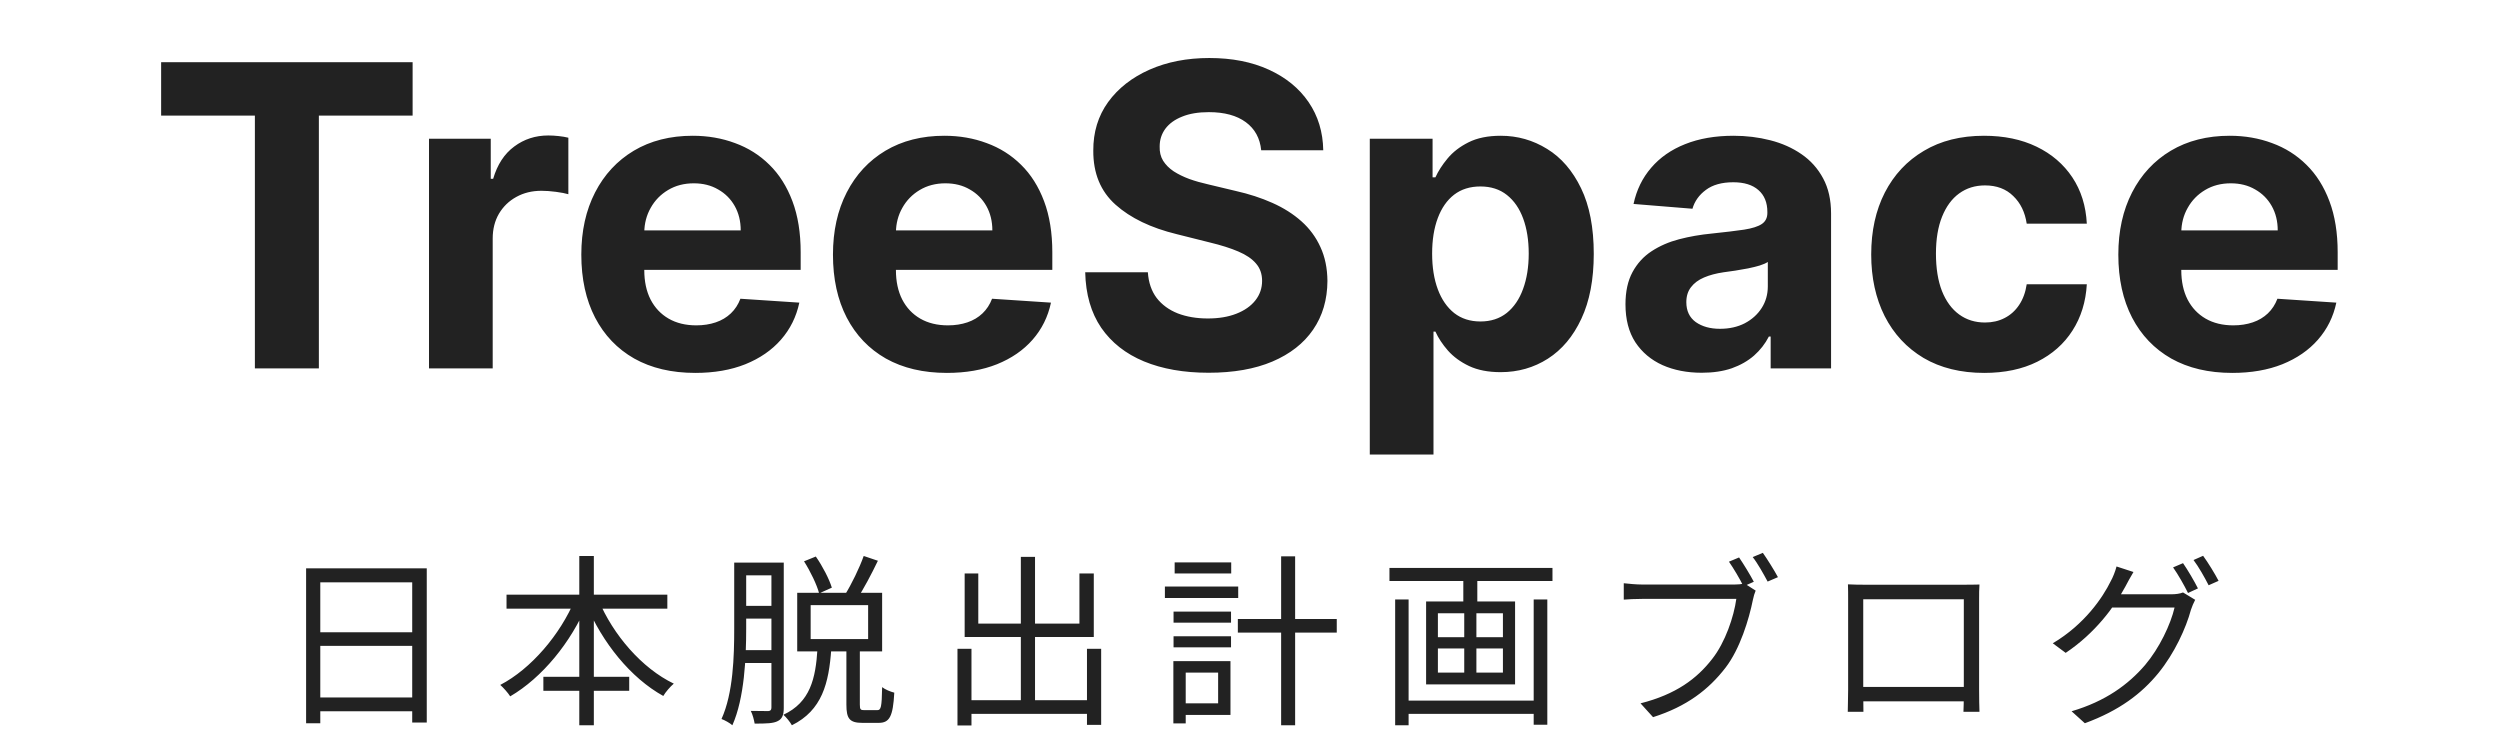
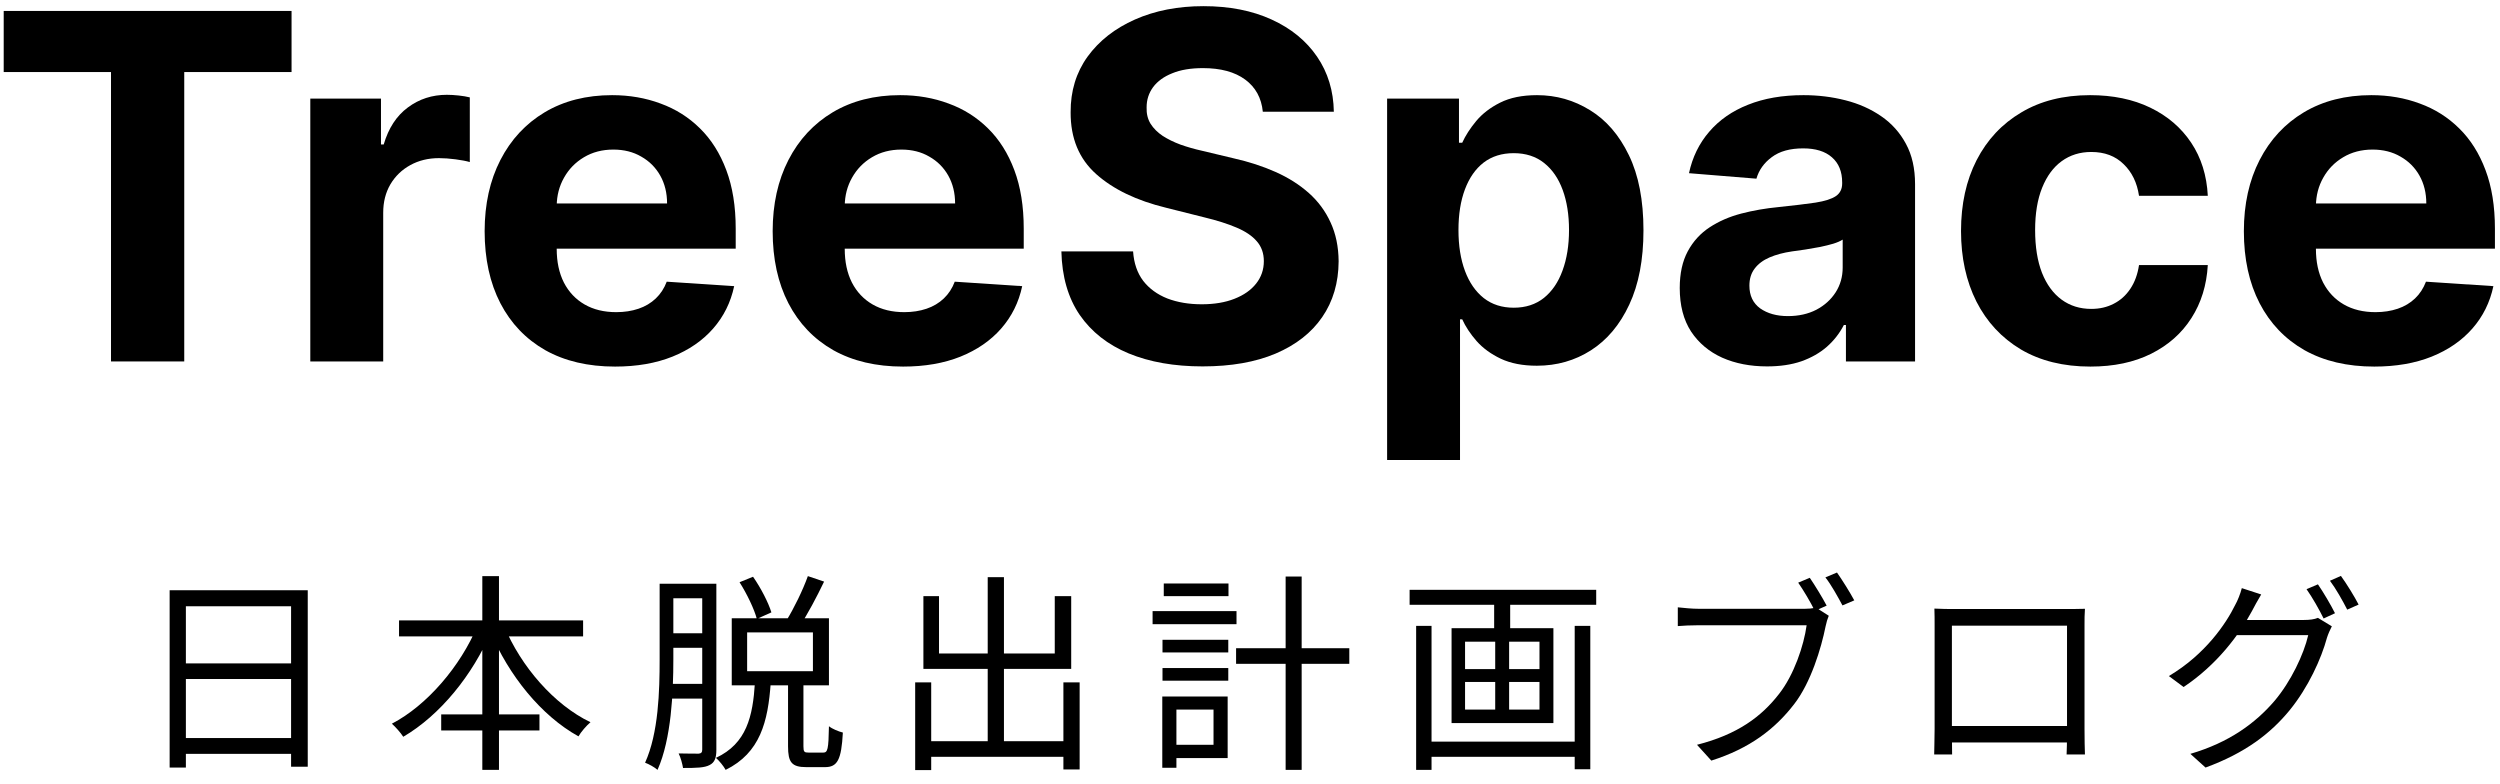
- <svg xmlns="http://www.w3.org/2000/svg" width="190" height="57" viewBox="0 0 190 57" fill="none">
-   <path d="M12.246 8.784V4.727H31.359V8.784H24.234V28H19.371V8.784H12.246ZM32.604 28V10.546H37.297V13.591H37.479C37.797 12.508 38.331 11.689 39.081 11.136C39.831 10.576 40.695 10.296 41.672 10.296C41.914 10.296 42.176 10.311 42.456 10.341C42.736 10.371 42.983 10.413 43.195 10.466V14.761C42.967 14.693 42.653 14.633 42.251 14.579C41.85 14.527 41.483 14.5 41.149 14.5C40.437 14.5 39.801 14.655 39.24 14.966C38.687 15.269 38.248 15.693 37.922 16.239C37.604 16.784 37.445 17.413 37.445 18.125V28H32.604ZM52.84 28.341C51.044 28.341 49.499 27.977 48.203 27.25C46.915 26.515 45.923 25.477 45.226 24.136C44.529 22.788 44.18 21.193 44.18 19.352C44.18 17.557 44.529 15.981 45.226 14.625C45.923 13.269 46.904 12.212 48.169 11.454C49.442 10.697 50.934 10.318 52.646 10.318C53.798 10.318 54.87 10.504 55.862 10.875C56.862 11.239 57.733 11.788 58.476 12.523C59.226 13.258 59.809 14.182 60.226 15.296C60.642 16.401 60.851 17.697 60.851 19.182V20.511H46.112V17.511H56.294C56.294 16.814 56.142 16.197 55.84 15.659C55.536 15.121 55.116 14.701 54.578 14.398C54.048 14.087 53.43 13.932 52.726 13.932C51.991 13.932 51.34 14.102 50.771 14.443C50.211 14.777 49.771 15.227 49.453 15.796C49.135 16.356 48.972 16.981 48.965 17.671V20.523C48.965 21.386 49.124 22.133 49.442 22.761C49.767 23.39 50.226 23.875 50.817 24.216C51.408 24.557 52.108 24.727 52.919 24.727C53.457 24.727 53.949 24.651 54.396 24.5C54.843 24.349 55.226 24.121 55.544 23.818C55.862 23.515 56.105 23.144 56.271 22.704L60.749 23C60.521 24.076 60.055 25.015 59.351 25.818C58.654 26.614 57.752 27.235 56.646 27.682C55.548 28.121 54.279 28.341 52.84 28.341ZM71.965 28.341C70.169 28.341 68.624 27.977 67.328 27.25C66.04 26.515 65.048 25.477 64.351 24.136C63.654 22.788 63.305 21.193 63.305 19.352C63.305 17.557 63.654 15.981 64.351 14.625C65.048 13.269 66.029 12.212 67.294 11.454C68.567 10.697 70.059 10.318 71.771 10.318C72.923 10.318 73.995 10.504 74.987 10.875C75.987 11.239 76.858 11.788 77.601 12.523C78.351 13.258 78.934 14.182 79.351 15.296C79.767 16.401 79.976 17.697 79.976 19.182V20.511H65.237V17.511H75.419C75.419 16.814 75.267 16.197 74.965 15.659C74.662 15.121 74.241 14.701 73.703 14.398C73.173 14.087 72.555 13.932 71.851 13.932C71.116 13.932 70.465 14.102 69.896 14.443C69.336 14.777 68.896 15.227 68.578 15.796C68.26 16.356 68.097 16.981 68.09 17.671V20.523C68.09 21.386 68.249 22.133 68.567 22.761C68.892 23.39 69.351 23.875 69.942 24.216C70.533 24.557 71.233 24.727 72.044 24.727C72.582 24.727 73.074 24.651 73.521 24.5C73.968 24.349 74.351 24.121 74.669 23.818C74.987 23.515 75.23 23.144 75.396 22.704L79.874 23C79.646 24.076 79.18 25.015 78.476 25.818C77.779 26.614 76.877 27.235 75.771 27.682C74.673 28.121 73.404 28.341 71.965 28.341ZM95.851 11.421C95.76 10.504 95.37 9.792 94.68 9.284C93.991 8.777 93.055 8.523 91.874 8.523C91.07 8.523 90.392 8.636 89.84 8.864C89.287 9.083 88.862 9.39 88.567 9.784C88.279 10.178 88.135 10.625 88.135 11.125C88.12 11.542 88.207 11.905 88.396 12.216C88.593 12.527 88.862 12.796 89.203 13.023C89.544 13.242 89.938 13.436 90.385 13.602C90.832 13.761 91.309 13.898 91.817 14.011L93.908 14.511C94.923 14.739 95.855 15.042 96.703 15.421C97.552 15.799 98.287 16.265 98.908 16.818C99.529 17.371 100.01 18.023 100.351 18.773C100.699 19.523 100.877 20.383 100.885 21.352C100.877 22.776 100.514 24.011 99.794 25.057C99.082 26.095 98.052 26.901 96.703 27.477C95.362 28.046 93.745 28.329 91.851 28.329C89.972 28.329 88.336 28.042 86.942 27.466C85.555 26.89 84.472 26.038 83.692 24.909C82.919 23.773 82.514 22.367 82.476 20.693H87.237C87.29 21.474 87.514 22.125 87.908 22.648C88.309 23.163 88.843 23.553 89.51 23.818C90.184 24.076 90.945 24.204 91.794 24.204C92.627 24.204 93.351 24.083 93.965 23.841C94.586 23.599 95.067 23.261 95.408 22.829C95.749 22.398 95.919 21.901 95.919 21.341C95.919 20.818 95.764 20.379 95.453 20.023C95.15 19.667 94.703 19.364 94.112 19.114C93.529 18.864 92.813 18.636 91.965 18.432L89.43 17.796C87.468 17.318 85.919 16.572 84.783 15.557C83.646 14.542 83.082 13.174 83.09 11.454C83.082 10.046 83.457 8.814 84.215 7.761C84.98 6.708 86.029 5.886 87.362 5.295C88.695 4.705 90.211 4.409 91.908 4.409C93.635 4.409 95.142 4.705 96.43 5.295C97.726 5.886 98.733 6.708 99.453 7.761C100.173 8.814 100.544 10.034 100.567 11.421H95.851ZM104.104 34.545V10.546H108.876V13.477H109.092C109.304 13.008 109.611 12.53 110.013 12.046C110.422 11.553 110.952 11.144 111.604 10.818C112.263 10.485 113.081 10.318 114.058 10.318C115.331 10.318 116.505 10.652 117.581 11.318C118.657 11.977 119.517 12.973 120.161 14.307C120.804 15.633 121.126 17.296 121.126 19.296C121.126 21.242 120.812 22.886 120.183 24.227C119.562 25.561 118.714 26.572 117.638 27.261C116.57 27.943 115.373 28.284 114.047 28.284C113.107 28.284 112.308 28.129 111.649 27.818C110.998 27.508 110.464 27.117 110.047 26.648C109.63 26.171 109.312 25.689 109.092 25.204H108.945V34.545H104.104ZM108.842 19.273C108.842 20.311 108.986 21.216 109.274 21.989C109.562 22.761 109.979 23.364 110.524 23.796C111.07 24.22 111.732 24.432 112.513 24.432C113.301 24.432 113.967 24.216 114.513 23.784C115.058 23.345 115.471 22.739 115.751 21.966C116.039 21.186 116.183 20.288 116.183 19.273C116.183 18.265 116.043 17.379 115.763 16.614C115.482 15.848 115.07 15.25 114.524 14.818C113.979 14.386 113.308 14.171 112.513 14.171C111.725 14.171 111.058 14.379 110.513 14.796C109.975 15.212 109.562 15.803 109.274 16.568C108.986 17.333 108.842 18.235 108.842 19.273ZM129.331 28.329C128.217 28.329 127.225 28.136 126.354 27.75C125.482 27.356 124.793 26.776 124.286 26.011C123.786 25.239 123.536 24.276 123.536 23.125C123.536 22.155 123.714 21.341 124.07 20.682C124.426 20.023 124.911 19.492 125.524 19.091C126.138 18.689 126.835 18.386 127.615 18.182C128.403 17.977 129.229 17.833 130.092 17.75C131.107 17.644 131.926 17.546 132.547 17.454C133.168 17.356 133.619 17.212 133.899 17.023C134.179 16.833 134.32 16.553 134.32 16.182V16.114C134.32 15.394 134.092 14.837 133.638 14.443C133.191 14.049 132.554 13.852 131.729 13.852C130.857 13.852 130.164 14.046 129.649 14.432C129.134 14.811 128.793 15.288 128.626 15.864L124.149 15.5C124.376 14.439 124.823 13.523 125.49 12.75C126.157 11.97 127.017 11.371 128.07 10.954C129.13 10.53 130.357 10.318 131.751 10.318C132.721 10.318 133.649 10.432 134.536 10.659C135.429 10.886 136.221 11.239 136.911 11.716C137.607 12.193 138.157 12.807 138.558 13.557C138.96 14.299 139.161 15.189 139.161 16.227V28H134.57V25.579H134.433C134.153 26.125 133.778 26.606 133.308 27.023C132.839 27.432 132.274 27.754 131.615 27.989C130.956 28.216 130.195 28.329 129.331 28.329ZM130.717 24.989C131.429 24.989 132.058 24.849 132.604 24.568C133.149 24.28 133.577 23.894 133.888 23.409C134.198 22.924 134.354 22.375 134.354 21.761V19.909C134.202 20.008 133.994 20.099 133.729 20.182C133.471 20.258 133.179 20.329 132.854 20.398C132.528 20.458 132.202 20.515 131.876 20.568C131.551 20.614 131.255 20.655 130.99 20.693C130.422 20.776 129.926 20.909 129.501 21.091C129.077 21.273 128.748 21.519 128.513 21.829C128.278 22.133 128.161 22.511 128.161 22.966C128.161 23.625 128.399 24.129 128.876 24.477C129.361 24.818 129.975 24.989 130.717 24.989ZM150.803 28.341C149.015 28.341 147.477 27.962 146.189 27.204C144.909 26.439 143.924 25.379 143.234 24.023C142.553 22.667 142.212 21.106 142.212 19.341C142.212 17.553 142.556 15.985 143.246 14.636C143.943 13.28 144.931 12.223 146.212 11.466C147.492 10.701 149.015 10.318 150.78 10.318C152.303 10.318 153.636 10.595 154.78 11.148C155.924 11.701 156.829 12.477 157.496 13.477C158.162 14.477 158.53 15.652 158.598 17H154.03C153.901 16.129 153.56 15.428 153.007 14.898C152.462 14.36 151.746 14.091 150.859 14.091C150.109 14.091 149.454 14.296 148.893 14.704C148.34 15.106 147.909 15.693 147.598 16.466C147.287 17.239 147.132 18.174 147.132 19.273C147.132 20.386 147.284 21.333 147.587 22.114C147.897 22.894 148.333 23.489 148.893 23.898C149.454 24.307 150.109 24.511 150.859 24.511C151.412 24.511 151.909 24.398 152.348 24.171C152.795 23.943 153.162 23.614 153.45 23.182C153.746 22.742 153.939 22.216 154.03 21.602H158.598C158.522 22.936 158.159 24.11 157.507 25.125C156.863 26.133 155.973 26.921 154.837 27.489C153.7 28.057 152.356 28.341 150.803 28.341ZM169.652 28.341C167.857 28.341 166.311 27.977 165.016 27.25C163.728 26.515 162.735 25.477 162.038 24.136C161.341 22.788 160.993 21.193 160.993 19.352C160.993 17.557 161.341 15.981 162.038 14.625C162.735 13.269 163.716 12.212 164.982 11.454C166.254 10.697 167.747 10.318 169.459 10.318C170.61 10.318 171.682 10.504 172.675 10.875C173.675 11.239 174.546 11.788 175.288 12.523C176.038 13.258 176.622 14.182 177.038 15.296C177.455 16.401 177.663 17.697 177.663 19.182V20.511H162.925V17.511H173.107C173.107 16.814 172.955 16.197 172.652 15.659C172.349 15.121 171.929 14.701 171.391 14.398C170.86 14.087 170.243 13.932 169.538 13.932C168.804 13.932 168.152 14.102 167.584 14.443C167.023 14.777 166.584 15.227 166.266 15.796C165.947 16.356 165.785 16.981 165.777 17.671V20.523C165.777 21.386 165.936 22.133 166.254 22.761C166.58 23.39 167.038 23.875 167.629 24.216C168.22 24.557 168.921 24.727 169.732 24.727C170.269 24.727 170.762 24.651 171.209 24.5C171.656 24.349 172.038 24.121 172.357 23.818C172.675 23.515 172.917 23.144 173.084 22.704L177.561 23C177.334 24.076 176.868 25.015 176.163 25.818C175.466 26.614 174.565 27.235 173.459 27.682C172.36 28.121 171.091 28.341 169.652 28.341Z" fill="#222222" />
-   <path d="M23.264 43.192V54.966H24.342V44.256H31.328V54.91H32.434V43.192H23.264ZM23.978 48.05V49.086H31.79V48.05H23.978ZM23.964 53.006V54.056H31.818V53.006H23.964ZM38.496 45.194V46.258H50.718V45.194H38.496ZM41.296 51.438V52.502H47.82V51.438H41.296ZM44.026 42.254V55.12H45.132V42.254H44.026ZM43.704 45.544C42.584 48.232 40.358 50.836 38.02 52.054C38.258 52.264 38.608 52.656 38.776 52.922C41.198 51.508 43.396 48.834 44.642 45.866L43.704 45.544ZM45.482 45.586L44.544 45.908C45.776 48.848 47.932 51.522 50.41 52.894C50.578 52.6 50.942 52.18 51.208 51.956C48.786 50.794 46.588 48.246 45.482 45.586ZM56.318 42.758V43.724H59.16V42.758H56.318ZM56.262 46.048V47.014H58.992V46.048H56.262ZM56.234 49.408V50.388H59.006V49.408H56.234ZM55.8 42.758V47.784C55.8 49.856 55.73 52.67 54.834 54.644C55.072 54.728 55.478 54.952 55.66 55.12C56.584 53.048 56.71 49.954 56.71 47.784V42.758H55.8ZM58.628 42.758V53.776C58.628 53.958 58.558 54.028 58.39 54.042C58.222 54.042 57.676 54.042 57.06 54.028C57.2 54.294 57.312 54.742 57.354 54.994C58.25 54.994 58.782 54.98 59.118 54.798C59.454 54.63 59.566 54.322 59.566 53.804V42.758H58.628ZM61.106 42.66C61.596 43.43 62.086 44.452 62.254 45.096L63.22 44.662C63.024 44.018 62.52 43.038 62.002 42.296L61.106 42.66ZM65.642 42.254C65.32 43.164 64.704 44.424 64.214 45.208L65.11 45.558C65.614 44.802 66.23 43.64 66.72 42.618L65.642 42.254ZM62.128 49.324C61.988 51.564 61.582 53.37 59.538 54.322C59.762 54.518 60.056 54.882 60.182 55.12C62.478 53.986 62.996 51.928 63.178 49.324H62.128ZM64.326 49.184V53.552C64.326 54.616 64.564 54.938 65.544 54.938C65.754 54.938 66.566 54.938 66.776 54.938C67.602 54.938 67.868 54.462 67.966 52.642C67.686 52.572 67.266 52.404 67.042 52.222C67.014 53.762 66.958 53.972 66.664 53.972C66.482 53.972 65.838 53.972 65.698 53.972C65.404 53.972 65.348 53.93 65.348 53.552V49.184H64.326ZM61.61 45.992H65.978V48.568H61.61V45.992ZM60.588 45.054V49.506H67.042V45.054H60.588ZM73.286 53.216V54.252H83.17V53.216H73.286ZM77.584 42.324V53.804H78.662V42.324H77.584ZM72.768 49.31V55.134H73.832V49.31H72.768ZM82.61 49.31V55.092H83.688V49.31H82.61ZM73.314 43.584V48.414H83.128V43.584H82.036V47.392H74.35V43.584H73.314ZM94.076 47.042V48.078H101.594V47.042H94.076ZM97.366 42.282V55.12H98.43V42.282H97.366ZM89.19 46.482V47.322H93.558V46.482H89.19ZM89.274 42.744V43.584H93.572V42.744H89.274ZM89.19 48.358V49.198H93.558V48.358H89.19ZM88.532 44.578V45.446H94.104V44.578H88.532ZM89.68 50.248V51.116H92.578V53.454H89.68V54.336H93.516V50.248H89.68ZM89.176 50.248V54.98H90.114V50.248H89.176ZM106.606 53.244V54.252H116.98V53.244H106.606ZM105.598 43.164V44.158H117.988V43.164H105.598ZM106.032 45.558V55.12H107.054V45.558H106.032ZM116.56 45.558V55.078H117.596V45.558H116.56ZM111.212 43.472V46.174H112.276V43.472H111.212ZM111.282 46.09V51.634H112.206V46.09H111.282ZM109.28 49.282H114.222V51.116H109.28V49.282ZM109.28 46.608H114.222V48.428H109.28V46.608ZM108.384 45.712V52.012H115.146V45.712H108.384ZM132.17 42.366L131.4 42.688C131.75 43.192 132.226 43.99 132.506 44.564L133.29 44.214C133.01 43.682 132.506 42.856 132.17 42.366ZM133.976 42.016L133.206 42.338C133.584 42.814 134.032 43.626 134.34 44.2L135.124 43.864C134.83 43.318 134.312 42.492 133.976 42.016ZM133.43 44.886L132.576 44.34C132.324 44.41 132.044 44.424 131.834 44.424C131.19 44.424 125.604 44.424 124.806 44.424C124.344 44.424 123.798 44.368 123.406 44.326V45.572C123.77 45.544 124.246 45.516 124.806 45.516C125.604 45.516 131.162 45.516 131.96 45.516C131.778 46.86 131.12 48.82 130.126 50.08C128.964 51.578 127.382 52.768 124.68 53.454L125.632 54.504C128.194 53.692 129.86 52.404 131.134 50.752C132.24 49.324 132.926 47.056 133.22 45.586C133.276 45.32 133.346 45.082 133.43 44.886ZM140.444 44.41C140.458 44.76 140.458 45.18 140.458 45.502C140.458 46.048 140.458 51.83 140.458 52.404C140.458 52.894 140.43 53.916 140.43 54.098H141.62C141.62 53.916 141.606 53.02 141.606 52.558C141.606 51.984 141.606 45.544 141.606 45.544H149.25C149.25 45.544 149.25 52.04 149.25 52.558C149.25 53.146 149.236 53.944 149.222 54.098H150.44C150.426 53.944 150.412 52.852 150.412 52.404C150.412 51.872 150.412 46.16 150.412 45.502C150.412 45.152 150.412 44.76 150.44 44.424C150.006 44.438 149.502 44.438 149.208 44.438C148.522 44.438 142.432 44.438 141.69 44.438C141.354 44.438 140.99 44.438 140.444 44.41ZM149.712 52.208H141.046V53.3H149.712V52.208ZM165.91 42.8L165.154 43.122C165.532 43.654 166.008 44.494 166.288 45.068L167.044 44.718C166.764 44.158 166.26 43.304 165.91 42.8ZM167.436 42.24L166.708 42.562C167.1 43.08 167.548 43.878 167.856 44.48L168.612 44.144C168.346 43.626 167.814 42.758 167.436 42.24ZM166.834 45.586L165.91 45.026C165.672 45.124 165.364 45.166 164.986 45.166C164.552 45.166 161.094 45.166 160.52 45.166L160.072 46.174H165.266C164.972 47.448 164.118 49.254 163.026 50.542C161.752 52.026 160.016 53.3 157.44 54.056L158.448 54.966C161.08 54 162.76 52.712 164.034 51.158C165.266 49.646 166.134 47.742 166.512 46.342C166.582 46.118 166.722 45.796 166.834 45.586ZM162.144 43.472L160.856 43.052C160.772 43.402 160.562 43.92 160.422 44.158C159.806 45.418 158.434 47.448 156.012 48.89L156.992 49.618C159.232 48.12 160.702 46.118 161.528 44.578C161.668 44.312 161.92 43.836 162.144 43.472Z" fill="#222222" />
+ <svg xmlns="http://www.w3.org/2000/svg" width="166" height="52" viewBox="0 0 166 52" fill="none">
+   <path d="M0.246 4.784V0.727H19.359V4.784H12.234V24H7.371V4.784H0.246Z" fill="black" />
+   <path d="M20.604 24V6.545H25.297V9.591H25.479C25.797 8.508 26.331 7.689 27.081 7.136C27.831 6.576 28.695 6.295 29.672 6.295C29.914 6.295 30.176 6.311 30.456 6.341C30.736 6.371 30.983 6.413 31.195 6.466V10.761C30.967 10.693 30.653 10.633 30.251 10.579C29.85 10.527 29.483 10.5 29.149 10.5C28.437 10.5 27.801 10.655 27.24 10.966C26.687 11.269 26.248 11.693 25.922 12.239C25.604 12.784 25.445 13.413 25.445 14.125V24H20.604Z" fill="black" />
+   <path d="M40.84 24.341C39.044 24.341 37.499 23.977 36.203 23.25C34.915 22.515 33.923 21.477 33.226 20.136C32.529 18.788 32.18 17.193 32.18 15.352C32.18 13.557 32.529 11.981 33.226 10.625C33.923 9.269 34.904 8.212 36.169 7.455C37.442 6.697 38.934 6.318 40.646 6.318C41.798 6.318 42.87 6.504 43.862 6.875C44.862 7.239 45.733 7.788 46.476 8.523C47.226 9.258 47.809 10.182 48.226 11.295C48.642 12.402 48.851 13.697 48.851 15.182V16.511H34.112V13.511H44.294C44.294 12.814 44.142 12.197 43.84 11.659C43.536 11.121 43.116 10.701 42.578 10.398C42.048 10.087 41.43 9.932 40.726 9.932C39.991 9.932 39.34 10.102 38.771 10.443C38.211 10.777 37.771 11.227 37.453 11.795C37.135 12.356 36.972 12.981 36.965 13.67V16.523C36.965 17.386 37.124 18.133 37.442 18.761C37.767 19.39 38.226 19.875 38.817 20.216C39.408 20.557 40.108 20.727 40.919 20.727C41.457 20.727 41.949 20.651 42.396 20.5C42.843 20.349 43.226 20.121 43.544 19.818C43.862 19.515 44.105 19.144 44.271 18.704L48.749 19C48.521 20.076 48.055 21.015 47.351 21.818C46.654 22.614 45.752 23.235 44.646 23.682C43.548 24.121 42.279 24.341 40.84 24.341Z" fill="black" />
+   <path d="M59.965 24.341C58.169 24.341 56.624 23.977 55.328 23.25C54.04 22.515 53.048 21.477 52.351 20.136C51.654 18.788 51.305 17.193 51.305 15.352C51.305 13.557 51.654 11.981 52.351 10.625C53.048 9.269 54.029 8.212 55.294 7.455C56.567 6.697 58.059 6.318 59.771 6.318C60.923 6.318 61.995 6.504 62.987 6.875C63.987 7.239 64.858 7.788 65.601 8.523C66.351 9.258 66.934 10.182 67.351 11.295C67.767 12.402 67.976 13.697 67.976 15.182V16.511H53.237V13.511H63.419C63.419 12.814 63.267 12.197 62.965 11.659C62.661 11.121 62.241 10.701 61.703 10.398C61.173 10.087 60.555 9.932 59.851 9.932C59.116 9.932 58.465 10.102 57.896 10.443C57.336 10.777 56.896 11.227 56.578 11.795C56.26 12.356 56.097 12.981 56.09 13.67V16.523C56.09 17.386 56.249 18.133 56.567 18.761C56.892 19.39 57.351 19.875 57.942 20.216C58.533 20.557 59.233 20.727 60.044 20.727C60.582 20.727 61.074 20.651 61.521 20.5C61.968 20.349 62.351 20.121 62.669 19.818C62.987 19.515 63.23 19.144 63.396 18.704L67.874 19C67.646 20.076 67.18 21.015 66.476 21.818C65.779 22.614 64.877 23.235 63.771 23.682C62.673 24.121 61.404 24.341 59.965 24.341Z" fill="black" />
+   <path d="M83.851 7.42C83.76 6.504 83.37 5.792 82.68 5.284C81.991 4.776 81.055 4.523 79.874 4.523C79.07 4.523 78.392 4.636 77.84 4.864C77.286 5.083 76.862 5.39 76.567 5.784C76.279 6.178 76.135 6.625 76.135 7.125C76.12 7.542 76.207 7.905 76.396 8.216C76.593 8.526 76.862 8.795 77.203 9.023C77.544 9.242 77.938 9.436 78.385 9.602C78.832 9.761 79.309 9.898 79.817 10.011L81.908 10.511C82.923 10.739 83.855 11.042 84.703 11.42C85.552 11.799 86.286 12.265 86.908 12.818C87.529 13.371 88.01 14.023 88.351 14.773C88.699 15.523 88.877 16.383 88.885 17.352C88.877 18.776 88.514 20.011 87.794 21.057C87.082 22.095 86.052 22.901 84.703 23.477C83.362 24.045 81.745 24.329 79.851 24.329C77.972 24.329 76.336 24.042 74.942 23.466C73.555 22.89 72.472 22.038 71.692 20.909C70.919 19.773 70.514 18.367 70.476 16.693H75.237C75.29 17.474 75.514 18.125 75.908 18.648C76.309 19.163 76.843 19.553 77.51 19.818C78.184 20.076 78.945 20.204 79.794 20.204C80.627 20.204 81.351 20.083 81.965 19.841C82.586 19.599 83.067 19.261 83.408 18.829C83.749 18.398 83.919 17.901 83.919 17.341C83.919 16.818 83.764 16.379 83.453 16.023C83.15 15.667 82.703 15.364 82.112 15.114C81.529 14.864 80.813 14.636 79.965 14.432L77.43 13.795C75.468 13.318 73.919 12.572 72.783 11.557C71.646 10.542 71.082 9.174 71.09 7.455C71.082 6.045 71.457 4.814 72.215 3.761C72.98 2.708 74.029 1.886 75.362 1.295C76.695 0.705 78.211 0.409 79.908 0.409C81.635 0.409 83.142 0.705 84.43 1.295C85.726 1.886 86.733 2.708 87.453 3.761C88.173 4.814 88.544 6.034 88.567 7.42H83.851Z" fill="black" />
+   <path d="M92.104 30.545V6.545H96.876V9.477H97.092C97.304 9.008 97.611 8.53 98.013 8.045C98.422 7.553 98.952 7.144 99.604 6.818C100.263 6.485 101.081 6.318 102.058 6.318C103.331 6.318 104.505 6.651 105.581 7.318C106.657 7.977 107.517 8.973 108.16 10.307C108.804 11.633 109.126 13.295 109.126 15.295C109.126 17.242 108.812 18.886 108.183 20.227C107.562 21.561 106.714 22.572 105.638 23.261C104.57 23.943 103.373 24.284 102.047 24.284C101.107 24.284 100.308 24.129 99.649 23.818C98.998 23.508 98.463 23.117 98.047 22.648C97.63 22.17 97.312 21.689 97.092 21.204H96.945V30.545H92.104ZM96.842 15.273C96.842 16.311 96.986 17.216 97.274 17.989C97.562 18.761 97.979 19.364 98.524 19.795C99.07 20.22 99.733 20.432 100.513 20.432C101.301 20.432 101.967 20.216 102.513 19.784C103.058 19.345 103.471 18.739 103.751 17.966C104.039 17.186 104.183 16.288 104.183 15.273C104.183 14.265 104.043 13.379 103.763 12.614C103.482 11.848 103.07 11.25 102.524 10.818C101.979 10.386 101.308 10.17 100.513 10.17C99.725 10.17 99.058 10.379 98.513 10.795C97.975 11.212 97.562 11.803 97.274 12.568C96.986 13.333 96.842 14.235 96.842 15.273Z" fill="black" />
+   <path d="M117.331 24.329C116.217 24.329 115.225 24.136 114.354 23.75C113.482 23.356 112.793 22.776 112.285 22.011C111.785 21.239 111.535 20.276 111.535 19.125C111.535 18.155 111.714 17.341 112.07 16.682C112.426 16.023 112.911 15.492 113.524 15.091C114.138 14.689 114.835 14.386 115.615 14.182C116.403 13.977 117.229 13.833 118.092 13.75C119.107 13.644 119.926 13.545 120.547 13.454C121.168 13.356 121.619 13.212 121.899 13.023C122.179 12.833 122.32 12.553 122.32 12.182V12.114C122.32 11.394 122.092 10.837 121.638 10.443C121.191 10.049 120.554 9.852 119.729 9.852C118.857 9.852 118.164 10.045 117.649 10.432C117.134 10.811 116.793 11.288 116.626 11.864L112.149 11.5C112.376 10.439 112.823 9.523 113.49 8.75C114.157 7.97 115.017 7.371 116.07 6.955C117.13 6.53 118.357 6.318 119.751 6.318C120.721 6.318 121.649 6.432 122.535 6.659C123.429 6.886 124.221 7.239 124.91 7.716C125.607 8.193 126.157 8.807 126.558 9.557C126.96 10.299 127.16 11.189 127.16 12.227V24H122.57V21.579H122.433C122.153 22.125 121.778 22.606 121.308 23.023C120.839 23.432 120.274 23.754 119.615 23.989C118.956 24.216 118.195 24.329 117.331 24.329ZM118.717 20.989C119.429 20.989 120.058 20.849 120.604 20.568C121.149 20.28 121.577 19.894 121.888 19.409C122.198 18.924 122.354 18.375 122.354 17.761V15.909C122.202 16.008 121.994 16.099 121.729 16.182C121.471 16.258 121.179 16.329 120.854 16.398C120.528 16.458 120.202 16.515 119.876 16.568C119.551 16.614 119.255 16.655 118.99 16.693C118.422 16.776 117.926 16.909 117.501 17.091C117.077 17.273 116.748 17.519 116.513 17.829C116.278 18.133 116.16 18.511 116.16 18.966C116.16 19.625 116.399 20.129 116.876 20.477C117.361 20.818 117.975 20.989 118.717 20.989Z" fill="black" />
+   <path d="M138.803 24.341C137.015 24.341 135.477 23.962 134.189 23.204C132.909 22.439 131.924 21.379 131.234 20.023C130.553 18.667 130.212 17.106 130.212 15.341C130.212 13.553 130.556 11.985 131.246 10.636C131.943 9.28 132.931 8.223 134.212 7.466C135.492 6.701 137.015 6.318 138.78 6.318C140.303 6.318 141.636 6.595 142.78 7.148C143.924 7.701 144.829 8.477 145.496 9.477C146.162 10.477 146.53 11.652 146.598 13H142.03C141.901 12.129 141.56 11.428 141.007 10.898C140.462 10.36 139.746 10.091 138.859 10.091C138.109 10.091 137.454 10.295 136.893 10.704C136.34 11.106 135.909 11.693 135.598 12.466C135.287 13.239 135.132 14.174 135.132 15.273C135.132 16.386 135.284 17.333 135.587 18.114C135.897 18.894 136.333 19.489 136.893 19.898C137.454 20.307 138.109 20.511 138.859 20.511C139.412 20.511 139.909 20.398 140.348 20.17C140.795 19.943 141.162 19.614 141.45 19.182C141.746 18.742 141.939 18.216 142.03 17.602H146.598C146.522 18.936 146.159 20.11 145.507 21.125C144.863 22.133 143.973 22.92 142.837 23.489C141.7 24.057 140.356 24.341 138.803 24.341Z" fill="black" />
+   <path d="M157.652 24.341C155.857 24.341 154.311 23.977 153.016 23.25C151.728 22.515 150.735 21.477 150.038 20.136C149.341 18.788 148.993 17.193 148.993 15.352C148.993 13.557 149.341 11.981 150.038 10.625C150.735 9.269 151.716 8.212 152.982 7.455C154.254 6.697 155.747 6.318 157.459 6.318C158.61 6.318 159.682 6.504 160.675 6.875C161.675 7.239 162.546 7.788 163.288 8.523C164.038 9.258 164.622 10.182 165.038 11.295C165.455 12.402 165.663 13.697 165.663 15.182V16.511H150.925V13.511H161.107C161.107 12.814 160.955 12.197 160.652 11.659C160.349 11.121 159.928 10.701 159.391 10.398C158.86 10.087 158.243 9.932 157.538 9.932C156.803 9.932 156.152 10.102 155.584 10.443C155.023 10.777 154.584 11.227 154.266 11.795C153.947 12.356 153.785 12.981 153.777 13.67V16.523C153.777 17.386 153.936 18.133 154.254 18.761C154.58 19.39 155.038 19.875 155.629 20.216C156.22 20.557 156.921 20.727 157.732 20.727C158.269 20.727 158.762 20.651 159.209 20.5C159.656 20.349 160.038 20.121 160.357 19.818C160.675 19.515 160.917 19.144 161.084 18.704L165.561 19C165.334 20.076 164.868 21.015 164.163 21.818C163.466 22.614 162.565 23.235 161.459 23.682C160.36 24.121 159.091 24.341 157.652 24.341Z" fill="black" />
+   <path d="M11.264 39.192V50.966H12.342V40.256H19.328V50.91H20.434V39.192H11.264ZM11.978 44.05V45.086H19.79V44.05H11.978ZM11.964 49.006V50.056H19.818V49.006H11.964Z" fill="black" />
+   <path d="M26.496 41.194V42.258H38.718V41.194H26.496ZM29.296 47.438V48.502H35.82V47.438H29.296ZM32.026 38.254V51.12H33.132V38.254H32.026ZM31.704 41.544C30.584 44.232 28.358 46.836 26.02 48.054C26.258 48.264 26.608 48.656 26.776 48.922C29.198 47.508 31.396 44.834 32.642 41.866L31.704 41.544ZM33.482 41.586L32.544 41.908C33.776 44.848 35.932 47.522 38.41 48.894C38.578 48.6 38.942 48.18 39.208 47.956C36.786 46.794 34.588 44.246 33.482 41.586Z" fill="black" />
+   <path d="M44.318 38.758V39.724H47.16V38.758H44.318ZM44.262 42.048V43.014H46.992V42.048H44.262ZM44.234 45.408V46.388H47.006V45.408H44.234ZM43.8 38.758V43.784C43.8 45.856 43.73 48.67 42.834 50.644C43.072 50.728 43.478 50.952 43.66 51.12C44.584 49.048 44.71 45.954 44.71 43.784V38.758H43.8ZM46.628 38.758V49.776C46.628 49.958 46.558 50.028 46.39 50.042C46.222 50.042 45.676 50.042 45.06 50.028C45.2 50.294 45.312 50.742 45.354 50.994C46.25 50.994 46.782 50.98 47.118 50.798C47.454 50.63 47.566 50.322 47.566 49.804V38.758H46.628ZM49.106 38.66C49.596 39.43 50.086 40.452 50.254 41.096L51.22 40.662C51.024 40.018 50.52 39.038 50.002 38.296L49.106 38.66ZM53.642 38.254C53.32 39.164 52.704 40.424 52.214 41.208L53.11 41.558C53.614 40.802 54.23 39.64 54.72 38.618L53.642 38.254ZM50.128 45.324C49.988 47.564 49.582 49.37 47.538 50.322C47.762 50.518 48.056 50.882 48.182 51.12C50.478 49.986 50.996 47.928 51.178 45.324H50.128ZM52.326 45.184V49.552C52.326 50.616 52.564 50.938 53.544 50.938C53.754 50.938 54.566 50.938 54.776 50.938C55.602 50.938 55.868 50.462 55.966 48.642C55.686 48.572 55.266 48.404 55.042 48.222C55.014 49.762 54.958 49.972 54.664 49.972C54.482 49.972 53.838 49.972 53.698 49.972C53.404 49.972 53.348 49.93 53.348 49.552V45.184H52.326ZM49.61 41.992H53.978V44.568H49.61V41.992ZM48.588 41.054V45.506H55.042V41.054H48.588Z" fill="black" />
+   <path d="M61.286 49.216V50.252H71.17V49.216H61.286ZM65.584 38.324V49.804H66.662V38.324H65.584ZM60.768 45.31V51.134H61.832V45.31H60.768ZM70.61 45.31V51.092H71.688V45.31H70.61ZM61.314 39.584V44.414H71.128V39.584H70.036V43.392H62.35V39.584H61.314Z" fill="black" />
+   <path d="M82.076 43.042V44.078H89.594V43.042H82.076ZM85.366 38.282V51.12H86.43V38.282H85.366ZM77.19 42.482V43.322H81.558V42.482H77.19ZM77.274 38.744V39.584H81.572V38.744H77.274ZM77.19 44.358V45.198H81.558V44.358H77.19ZM76.532 40.578V41.446H82.104V40.578H76.532ZM77.68 46.248V47.116H80.578V49.454H77.68V50.336H81.516V46.248H77.68ZM77.176 46.248V50.98H78.114V46.248H77.176Z" fill="black" />
+   <path d="M94.606 49.244V50.252H104.98V49.244H94.606ZM93.598 39.164V40.158H105.988V39.164H93.598ZM94.032 41.558V51.12H95.054V41.558H94.032ZM104.56 41.558V51.078H105.596V41.558H104.56ZM99.212 39.472V42.174H100.276V39.472H99.212ZM99.282 42.09V47.634H100.206V42.09H99.282ZM97.28 45.282H102.222V47.116H97.28V45.282ZM97.28 42.608H102.222V44.428H97.28V42.608ZM96.384 41.712V48.012H103.146V41.712H96.384Z" fill="black" />
+   <path d="M120.17 38.366L119.4 38.688C119.75 39.192 120.226 39.99 120.506 40.564L121.29 40.214C121.01 39.682 120.506 38.856 120.17 38.366ZM121.976 38.016L121.206 38.338C121.584 38.814 122.032 39.626 122.34 40.2L123.124 39.864C122.83 39.318 122.312 38.492 121.976 38.016ZM121.43 40.886L120.576 40.34C120.324 40.41 120.044 40.424 119.834 40.424C119.19 40.424 113.604 40.424 112.806 40.424C112.344 40.424 111.798 40.368 111.406 40.326V41.572C111.77 41.544 112.246 41.516 112.806 41.516C113.604 41.516 119.162 41.516 119.96 41.516C119.778 42.86 119.12 44.82 118.126 46.08C116.964 47.578 115.382 48.768 112.68 49.454L113.632 50.504C116.194 49.692 117.86 48.404 119.134 46.752C120.24 45.324 120.926 43.056 121.22 41.586C121.276 41.32 121.346 41.082 121.43 40.886Z" fill="black" />
+   <path d="M128.444 40.41C128.458 40.76 128.458 41.18 128.458 41.502C128.458 42.048 128.458 47.83 128.458 48.404C128.458 48.894 128.43 49.916 128.43 50.098H129.62C129.62 49.916 129.606 49.02 129.606 48.558C129.606 47.984 129.606 41.544 129.606 41.544H137.25C137.25 41.544 137.25 48.04 137.25 48.558C137.25 49.146 137.236 49.944 137.222 50.098H138.44C138.426 49.944 138.412 48.852 138.412 48.404C138.412 47.872 138.412 42.16 138.412 41.502C138.412 41.152 138.412 40.76 138.44 40.424C138.006 40.438 137.502 40.438 137.208 40.438C136.522 40.438 130.432 40.438 129.69 40.438C129.354 40.438 128.99 40.438 128.444 40.41ZM137.712 48.208H129.046V49.3H137.712V48.208Z" fill="black" />
+   <path d="M153.91 38.8L153.154 39.122C153.532 39.654 154.008 40.494 154.288 41.068L155.044 40.718C154.764 40.158 154.26 39.304 153.91 38.8ZM155.436 38.24L154.708 38.562C155.1 39.08 155.548 39.878 155.856 40.48L156.612 40.144C156.346 39.626 155.814 38.758 155.436 38.24ZM154.834 41.586L153.91 41.026C153.672 41.124 153.364 41.166 152.986 41.166C152.552 41.166 149.094 41.166 148.52 41.166L148.072 42.174H153.266C152.972 43.448 152.118 45.254 151.026 46.542C149.752 48.026 148.016 49.3 145.44 50.056L146.448 50.966C149.08 50 150.76 48.712 152.034 47.158C153.266 45.646 154.134 43.742 154.512 42.342C154.582 42.118 154.722 41.796 154.834 41.586ZM150.144 39.472L148.856 39.052C148.772 39.402 148.562 39.92 148.422 40.158C147.806 41.418 146.434 43.448 144.012 44.89L144.992 45.618C147.232 44.12 148.702 42.118 149.528 40.578C149.668 40.312 149.92 39.836 150.144 39.472Z" fill="black" />
</svg>
